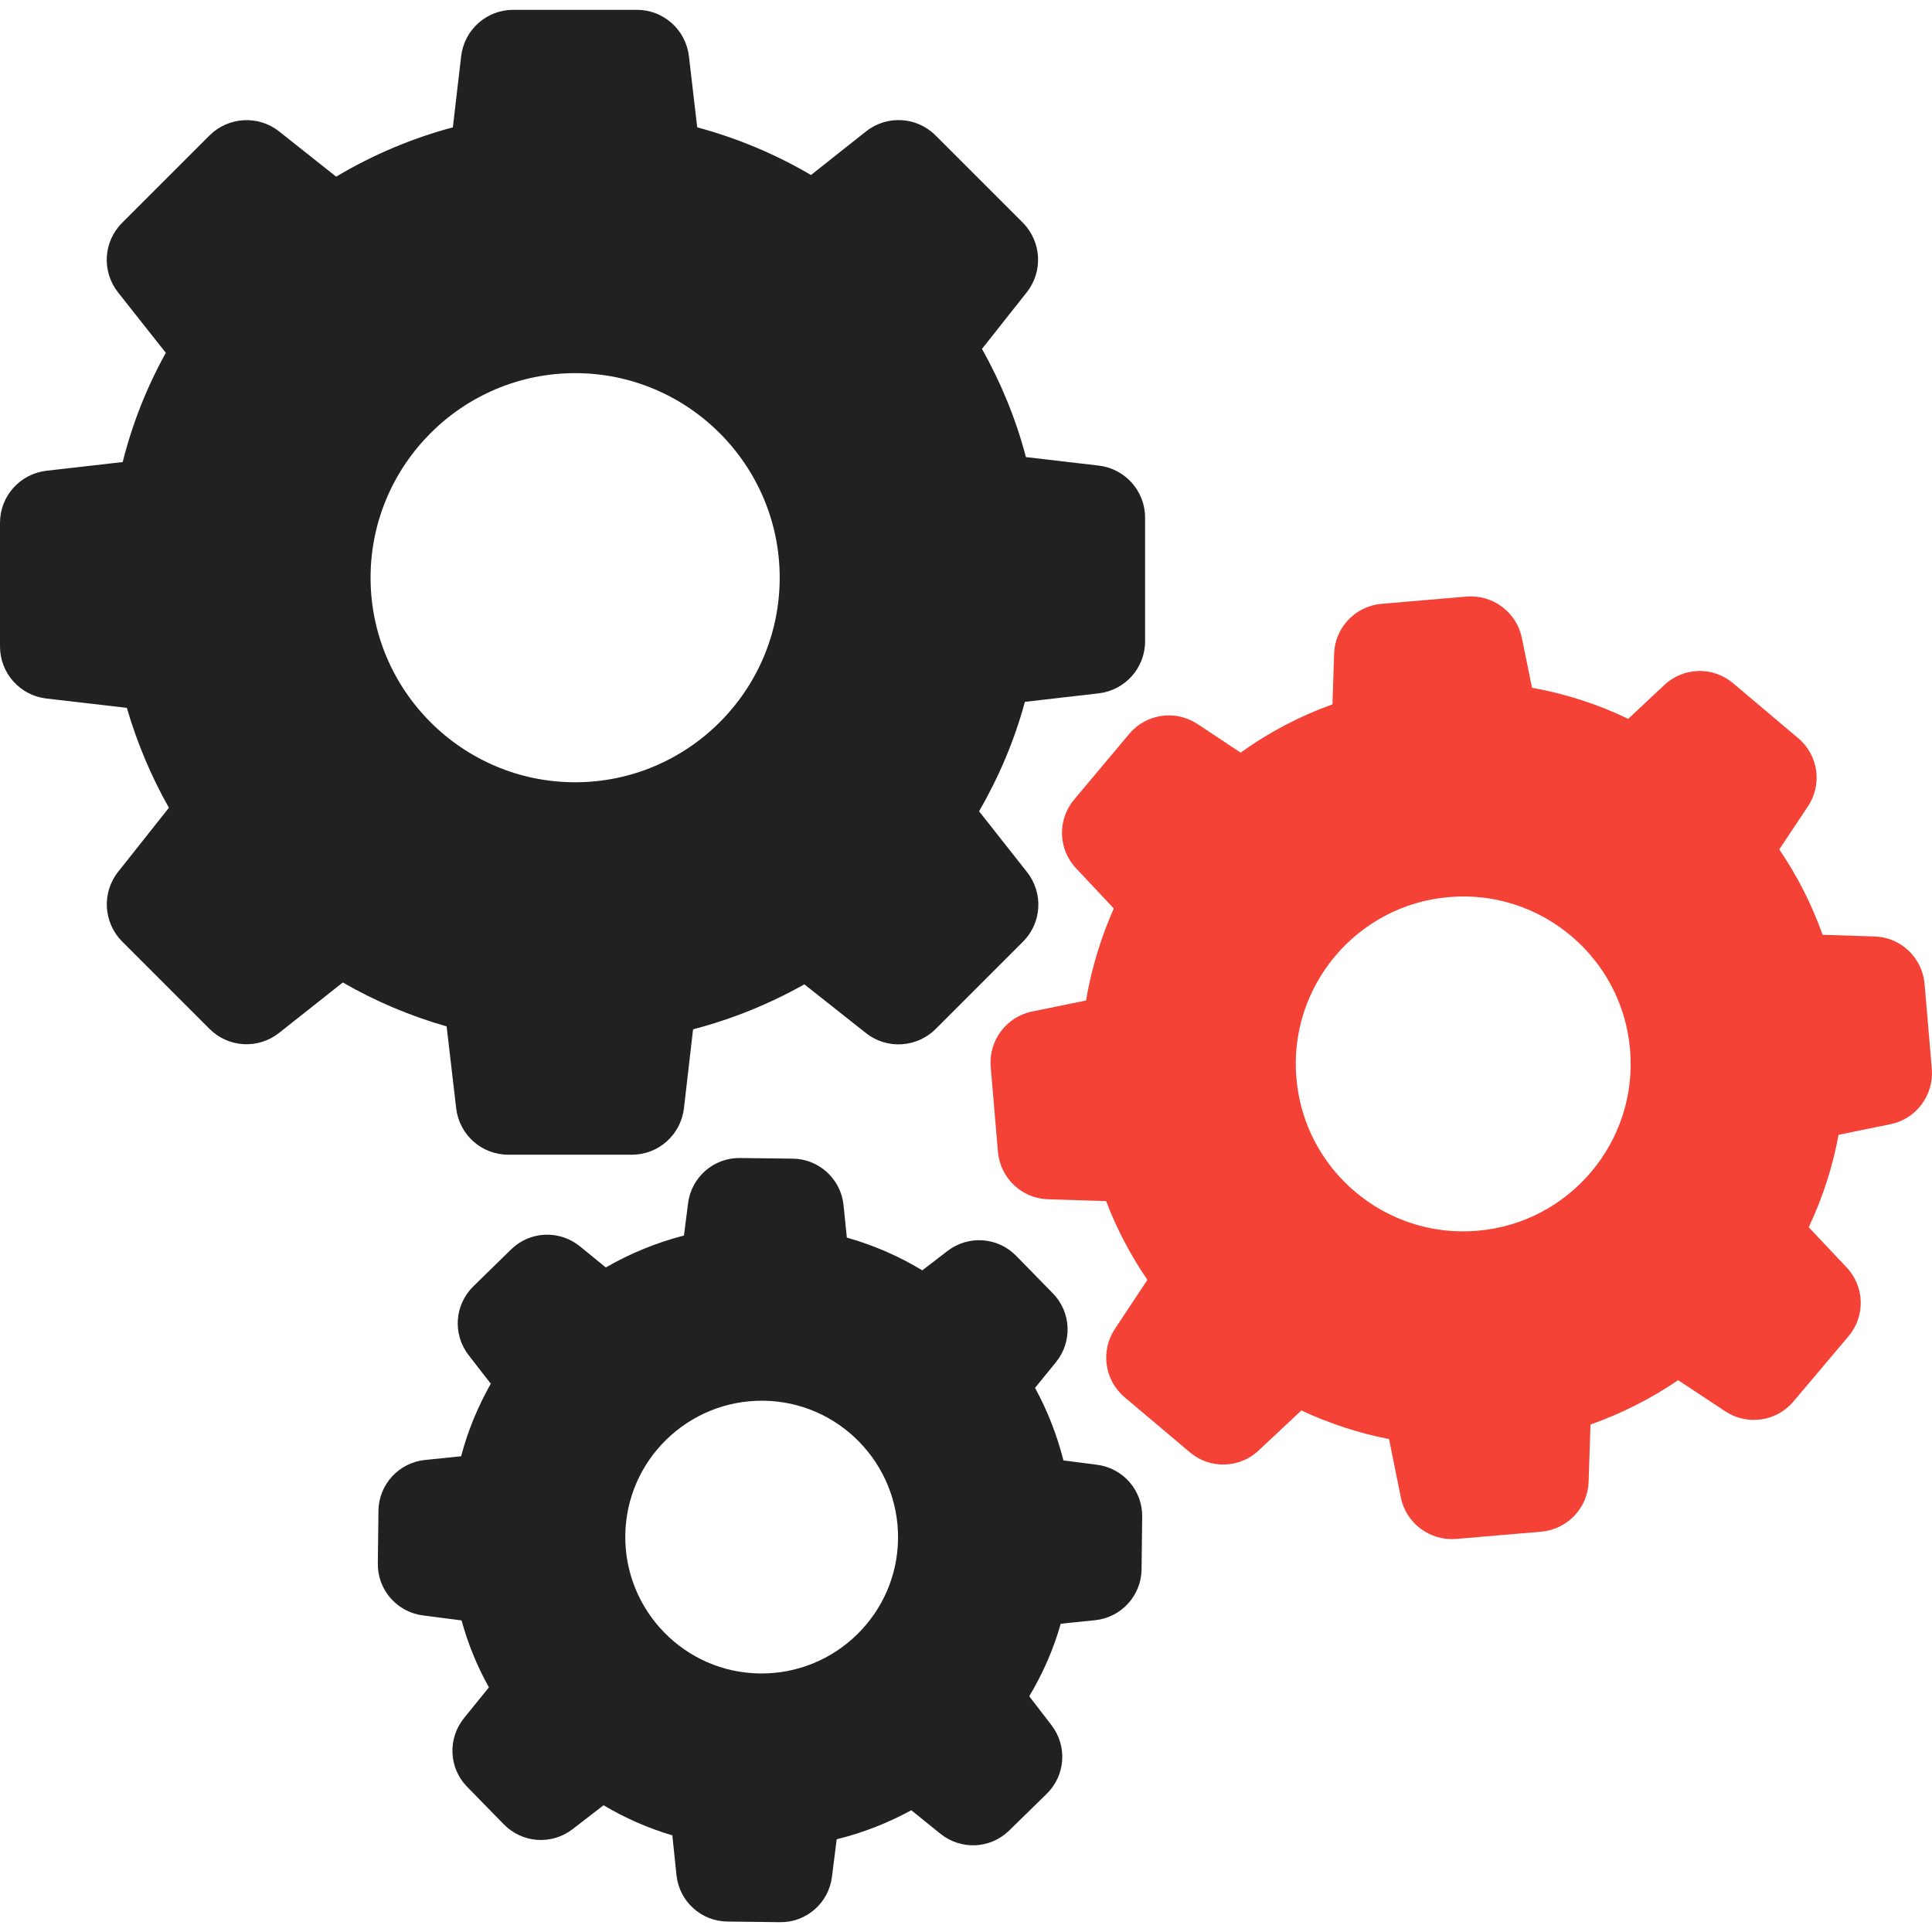
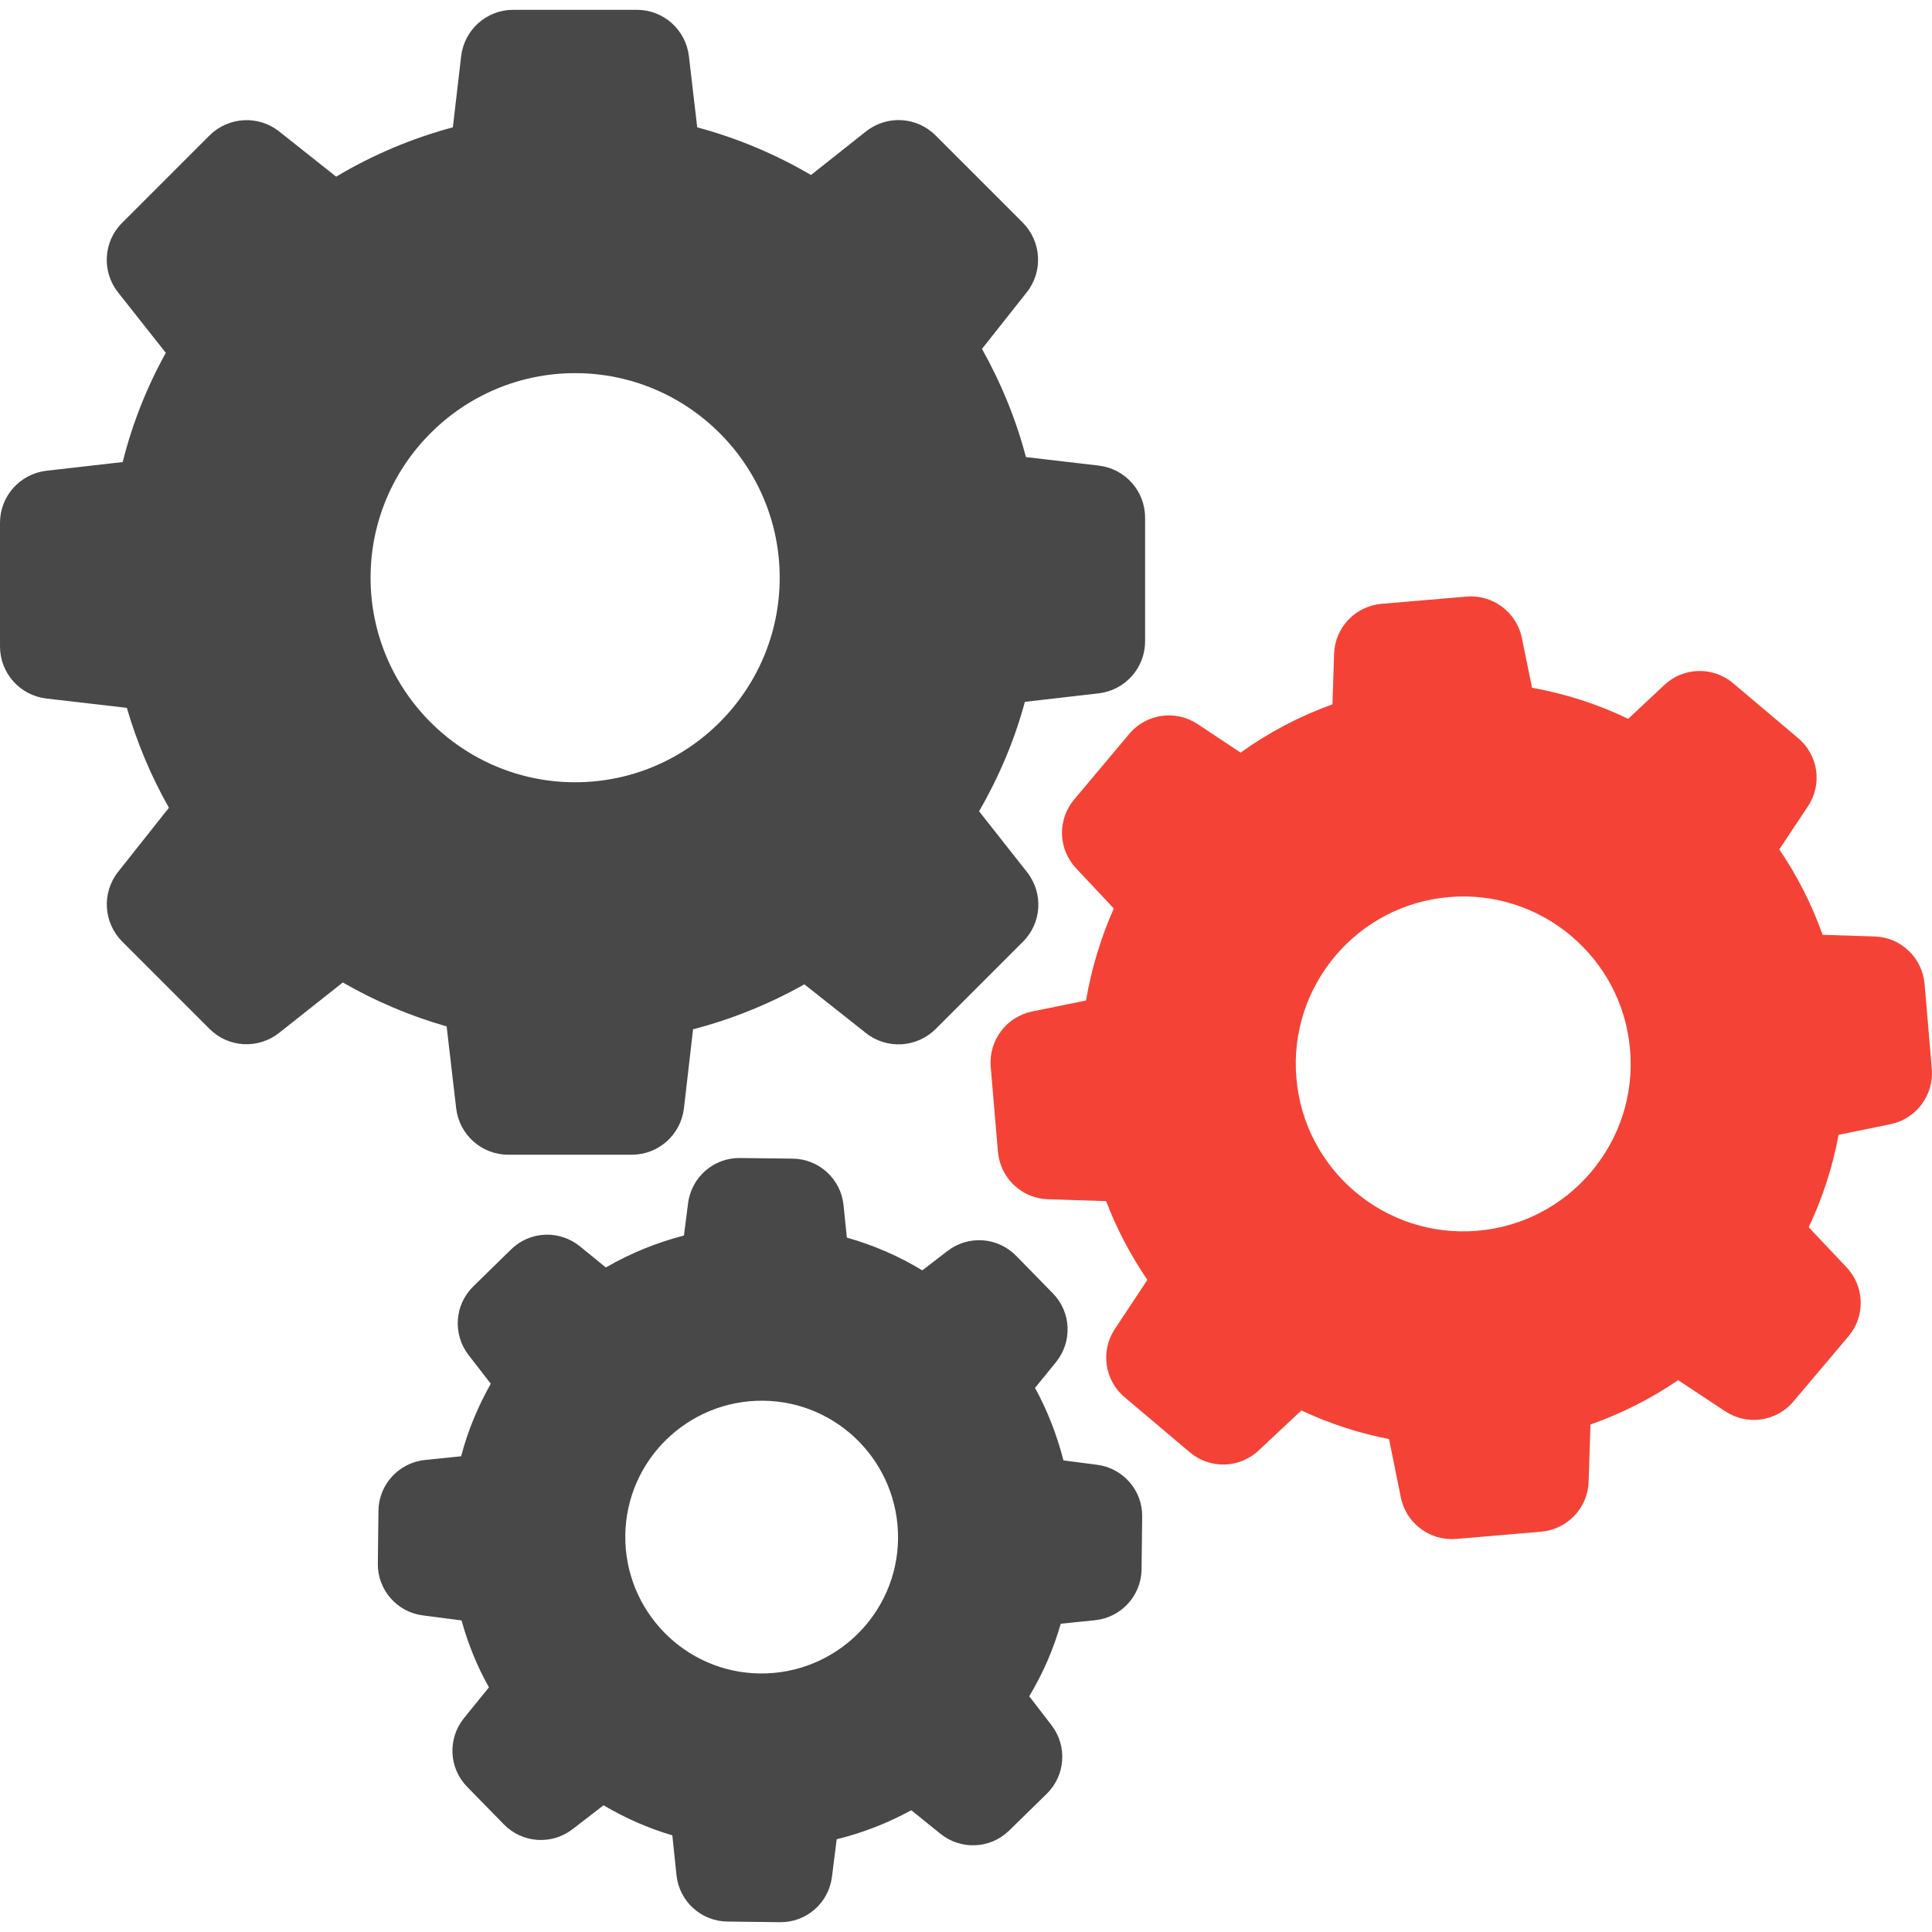
- <svg xmlns="http://www.w3.org/2000/svg" version="1.1" id="Capa_1" x="0px" y="0px" width="932.179px" height="932.179px" viewBox="0 0 932.179 932.179" style="enable-background:new 0 0 932.179 932.179;" xml:space="preserve">
+ <svg xmlns="http://www.w3.org/2000/svg" version="1.1" id="Capa_1" x="0px" y="0px" viewBox="0 0 932.179 932.179" style="enable-background:new 0 0 932.179 932.179;" xml:space="preserve">
  <g>
-     <path style="fill:#212121;" d="M61.2,341.538c4.9,16.8,11.7,33,20.3,48.2l-24.5,30.9c-8,10.1-7.1,24.5,1.9,33.6l42.2,42.2c9.1,9.1,23.5,9.899,33.6,1.899   l30.7-24.3c15.8,9.101,32.6,16.2,50.1,21.2l4.6,39.5c1.5,12.8,12.3,22.4,25.1,22.4h59.7c12.8,0,23.6-9.601,25.1-22.4l4.4-38.1   c18.8-4.9,36.8-12.2,53.7-21.7l29.7,23.5c10.1,8,24.5,7.1,33.6-1.9l42.2-42.2c9.1-9.1,9.9-23.5,1.9-33.6l-23.1-29.3   c9.6-16.601,17.1-34.3,22.1-52.8l35.6-4.1c12.801-1.5,22.4-12.3,22.4-25.1v-59.7c0-12.8-9.6-23.6-22.4-25.1l-35.1-4.1   c-4.801-18.3-12-35.8-21.199-52.2l21.6-27.3c8-10.1,7.1-24.5-1.9-33.6l-42.1-42.1c-9.1-9.1-23.5-9.9-33.6-1.9l-26.5,21   c-17.2-10.1-35.601-17.8-54.9-23l-4-34.3c-1.5-12.8-12.3-22.4-25.1-22.4h-59.7c-12.8,0-23.6,9.6-25.1,22.4l-4,34.3   c-19.8,5.3-38.7,13.3-56.3,23.8l-27.5-21.8c-10.1-8-24.5-7.1-33.6,1.9l-42.2,42.2c-9.1,9.1-9.9,23.5-1.9,33.6l23,29.1   c-9.2,16.6-16.2,34.3-20.8,52.7l-36.8,4.2c-12.8,1.5-22.4,12.3-22.4,25.1v59.7c0,12.8,9.6,23.6,22.4,25.1L61.2,341.538z    M277.5,180.038c54.4,0,98.7,44.3,98.7,98.7s-44.3,98.7-98.7,98.7c-54.399,0-98.7-44.3-98.7-98.7S223.1,180.038,277.5,180.038z" />
-     <path style="fill:#f44336;" d="M867.699,356.238l-31.5-26.6c-9.699-8.2-24-7.8-33.199,0.9l-17.4,16.3c-14.699-7.1-30.299-12.1-46.4-15l-4.898-24   c-2.5-12.4-14-21-26.602-20l-41.1,3.5c-12.6,1.1-22.5,11.4-22.9,24.1l-0.799,24.4c-15.801,5.7-30.701,13.5-44.301,23.3   l-20.799-13.8c-10.602-7-24.701-5-32.9,4.7l-26.6,31.7c-8.201,9.7-7.801,24,0.898,33.2l18.201,19.399   c-6.301,14.2-10.801,29.101-13.4,44.4l-26,5.3c-12.4,2.5-21,14-20,26.601l3.5,41.1c1.1,12.6,11.4,22.5,24.1,22.9l28.1,0.899   c5.102,13.4,11.801,26.101,19.9,38l-15.699,23.7c-7,10.6-5,24.7,4.699,32.9l31.5,26.6c9.701,8.2,24,7.8,33.201-0.9l20.6-19.3   c13.5,6.3,27.699,11,42.299,13.8l5.701,28.2c2.5,12.4,14,21,26.6,20l41.1-3.5c12.6-1.1,22.5-11.399,22.9-24.1l0.9-27.601   c15-5.3,29.199-12.5,42.299-21.399l22.701,15c10.6,7,24.699,5,32.9-4.7l26.6-31.5c8.199-9.7,7.799-24-0.9-33.2l-18.301-19.399   c6.701-14.2,11.602-29.2,14.4-44.601l25-5.1c12.4-2.5,21-14,20-26.601l-3.5-41.1c-1.1-12.6-11.4-22.5-24.1-22.9l-25.1-0.8   c-5.201-14.6-12.201-28.399-20.9-41.2l13.699-20.6C879.4,378.638,877.4,364.438,867.699,356.238z M712.801,593.837   c-44.4,3.801-83.602-29.3-87.301-73.699c-3.801-44.4,29.301-83.601,73.699-87.301c44.4-3.8,83.602,29.301,87.301,73.7   C790.301,550.938,757.199,590.138,712.801,593.837z" />
-     <path style="fill:#212121;" d="M205,704.438c-12.6,1.3-22.3,11.899-22.4,24.6l-0.3,25.3c-0.2,12.7,9.2,23.5,21.8,25.101l18.6,2.399   c3.1,11.301,7.5,22.101,13.2,32.301l-12,14.8c-8,9.899-7.4,24.1,1.5,33.2l17.7,18.1c8.9,9.1,23.1,10.1,33.2,2.3l14.899-11.5   c10.5,6.2,21.601,11.101,33.2,14.5l2,19.2c1.3,12.6,11.9,22.3,24.6,22.4l25.301,0.3c12.699,0.2,23.5-9.2,25.1-21.8l2.3-18.2   c12.601-3.101,24.601-7.8,36-14l14,11.3c9.9,8,24.101,7.4,33.201-1.5l18.1-17.7c9.1-8.899,10.1-23.1,2.301-33.2L496.6,818.438   c6.6-11,11.701-22.7,15.201-35l16.6-1.7c12.6-1.3,22.299-11.9,22.4-24.6l0.299-25.301c0.201-12.699-9.199-23.5-21.799-25.1   l-16.201-2.1c-3.1-12.2-7.699-24-13.699-35l10.1-12.4c8-9.9,7.4-24.1-1.5-33.2l-17.699-18.1c-8.9-9.101-23.102-10.101-33.201-2.3   l-12.101,9.3c-11.399-6.9-23.6-12.2-36.399-15.8l-1.601-15.7c-1.3-12.601-11.899-22.3-24.6-22.4l-25.3-0.3   c-12.7-0.2-23.5,9.2-25.101,21.8l-2,15.601c-13.199,3.399-25.899,8.6-37.699,15.399l-12.5-10.2c-9.9-8-24.101-7.399-33.201,1.5   l-18.2,17.801c-9.1,8.899-10.1,23.1-2.3,33.199l10.7,13.801c-6.2,11-11.1,22.699-14.3,35L205,704.438z M368.3,675.837   c36.3,0.4,65.399,30.301,65,66.601c-0.4,36.3-30.301,65.399-66.601,65c-36.3-0.4-65.399-30.3-65-66.601   C302.1,704.538,332,675.438,368.3,675.837z" />
+     <path fill="#484848" d="M61.2,341.538c4.9,16.8,11.7,33,20.3,48.2l-24.5,30.9c-8,10.1-7.1,24.5,1.9,33.6l42.2,42.2c9.1,9.1,23.5,9.899,33.6,1.899   l30.7-24.3c15.8,9.101,32.6,16.2,50.1,21.2l4.6,39.5c1.5,12.8,12.3,22.4,25.1,22.4h59.7c12.8,0,23.6-9.601,25.1-22.4l4.4-38.1   c18.8-4.9,36.8-12.2,53.7-21.7l29.7,23.5c10.1,8,24.5,7.1,33.6-1.9l42.2-42.2c9.1-9.1,9.9-23.5,1.9-33.6l-23.1-29.3   c9.6-16.601,17.1-34.3,22.1-52.8l35.6-4.1c12.801-1.5,22.4-12.3,22.4-25.1v-59.7c0-12.8-9.6-23.6-22.4-25.1l-35.1-4.1   c-4.801-18.3-12-35.8-21.199-52.2l21.6-27.3c8-10.1,7.1-24.5-1.9-33.6l-42.1-42.1c-9.1-9.1-23.5-9.9-33.6-1.9l-26.5,21   c-17.2-10.1-35.601-17.8-54.9-23l-4-34.3c-1.5-12.8-12.3-22.4-25.1-22.4h-59.7c-12.8,0-23.6,9.6-25.1,22.4l-4,34.3   c-19.8,5.3-38.7,13.3-56.3,23.8l-27.5-21.8c-10.1-8-24.5-7.1-33.6,1.9l-42.2,42.2c-9.1,9.1-9.9,23.5-1.9,33.6l23,29.1   c-9.2,16.6-16.2,34.3-20.8,52.7l-36.8,4.2c-12.8,1.5-22.4,12.3-22.4,25.1v59.7c0,12.8,9.6,23.6,22.4,25.1L61.2,341.538z    M277.5,180.038c54.4,0,98.7,44.3,98.7,98.7s-44.3,98.7-98.7,98.7c-54.399,0-98.7-44.3-98.7-98.7S223.1,180.038,277.5,180.038z" />
+     <path fill="#f44336" d="M867.699,356.238l-31.5-26.6c-9.699-8.2-24-7.8-33.199,0.9l-17.4,16.3c-14.699-7.1-30.299-12.1-46.4-15l-4.898-24   c-2.5-12.4-14-21-26.602-20l-41.1,3.5c-12.6,1.1-22.5,11.4-22.9,24.1l-0.799,24.4c-15.801,5.7-30.701,13.5-44.301,23.3   l-20.799-13.8c-10.602-7-24.701-5-32.9,4.7l-26.6,31.7c-8.201,9.7-7.801,24,0.898,33.2l18.201,19.399   c-6.301,14.2-10.801,29.101-13.4,44.4l-26,5.3c-12.4,2.5-21,14-20,26.601l3.5,41.1c1.1,12.6,11.4,22.5,24.1,22.9l28.1,0.899   c5.102,13.4,11.801,26.101,19.9,38l-15.699,23.7c-7,10.6-5,24.7,4.699,32.9l31.5,26.6c9.701,8.2,24,7.8,33.201-0.9l20.6-19.3   c13.5,6.3,27.699,11,42.299,13.8l5.701,28.2c2.5,12.4,14,21,26.6,20l41.1-3.5c12.6-1.1,22.5-11.399,22.9-24.1l0.9-27.601   c15-5.3,29.199-12.5,42.299-21.399l22.701,15c10.6,7,24.699,5,32.9-4.7l26.6-31.5c8.199-9.7,7.799-24-0.9-33.2l-18.301-19.399   c6.701-14.2,11.602-29.2,14.4-44.601l25-5.1c12.4-2.5,21-14,20-26.601l-3.5-41.1c-1.1-12.6-11.4-22.5-24.1-22.9l-25.1-0.8   c-5.201-14.6-12.201-28.399-20.9-41.2l13.699-20.6C879.4,378.638,877.4,364.438,867.699,356.238z M712.801,593.837   c-44.4,3.801-83.602-29.3-87.301-73.699c-3.801-44.4,29.301-83.601,73.699-87.301c44.4-3.8,83.602,29.301,87.301,73.7   C790.301,550.938,757.199,590.138,712.801,593.837z" />
+     <path fill="#484848" d="M205,704.438c-12.6,1.3-22.3,11.899-22.4,24.6l-0.3,25.3c-0.2,12.7,9.2,23.5,21.8,25.101l18.6,2.399   c3.1,11.301,7.5,22.101,13.2,32.301l-12,14.8c-8,9.899-7.4,24.1,1.5,33.2l17.7,18.1c8.9,9.1,23.1,10.1,33.2,2.3l14.899-11.5   c10.5,6.2,21.601,11.101,33.2,14.5l2,19.2c1.3,12.6,11.9,22.3,24.6,22.4l25.301,0.3c12.699,0.2,23.5-9.2,25.1-21.8l2.3-18.2   c12.601-3.101,24.601-7.8,36-14l14,11.3c9.9,8,24.101,7.4,33.201-1.5l18.1-17.7c9.1-8.899,10.1-23.1,2.301-33.2L496.6,818.438   c6.6-11,11.701-22.7,15.201-35l16.6-1.7c12.6-1.3,22.299-11.9,22.4-24.6l0.299-25.301c0.201-12.699-9.199-23.5-21.799-25.1   l-16.201-2.1c-3.1-12.2-7.699-24-13.699-35l10.1-12.4c8-9.9,7.4-24.1-1.5-33.2l-17.699-18.1c-8.9-9.101-23.102-10.101-33.201-2.3   l-12.101,9.3c-11.399-6.9-23.6-12.2-36.399-15.8l-1.601-15.7c-1.3-12.601-11.899-22.3-24.6-22.4l-25.3-0.3   c-12.7-0.2-23.5,9.2-25.101,21.8l-2,15.601c-13.199,3.399-25.899,8.6-37.699,15.399l-12.5-10.2c-9.9-8-24.101-7.399-33.201,1.5   l-18.2,17.801c-9.1,8.899-10.1,23.1-2.3,33.199l10.7,13.801c-6.2,11-11.1,22.699-14.3,35L205,704.438z M368.3,675.837   c36.3,0.4,65.399,30.301,65,66.601c-0.4,36.3-30.301,65.399-66.601,65c-36.3-0.4-65.399-30.3-65-66.601   C302.1,704.538,332,675.438,368.3,675.837z" />
  </g>
-   <g>
- </g>
-   <g>
- </g>
-   <g>
- </g>
-   <g>
- </g>
-   <g>
- </g>
-   <g>
- </g>
-   <g>
- </g>
-   <g>
- </g>
-   <g>
- </g>
-   <g>
- </g>
-   <g>
- </g>
-   <g>
- </g>
-   <g>
- </g>
-   <g>
- </g>
-   <g>
- </g>
</svg>
